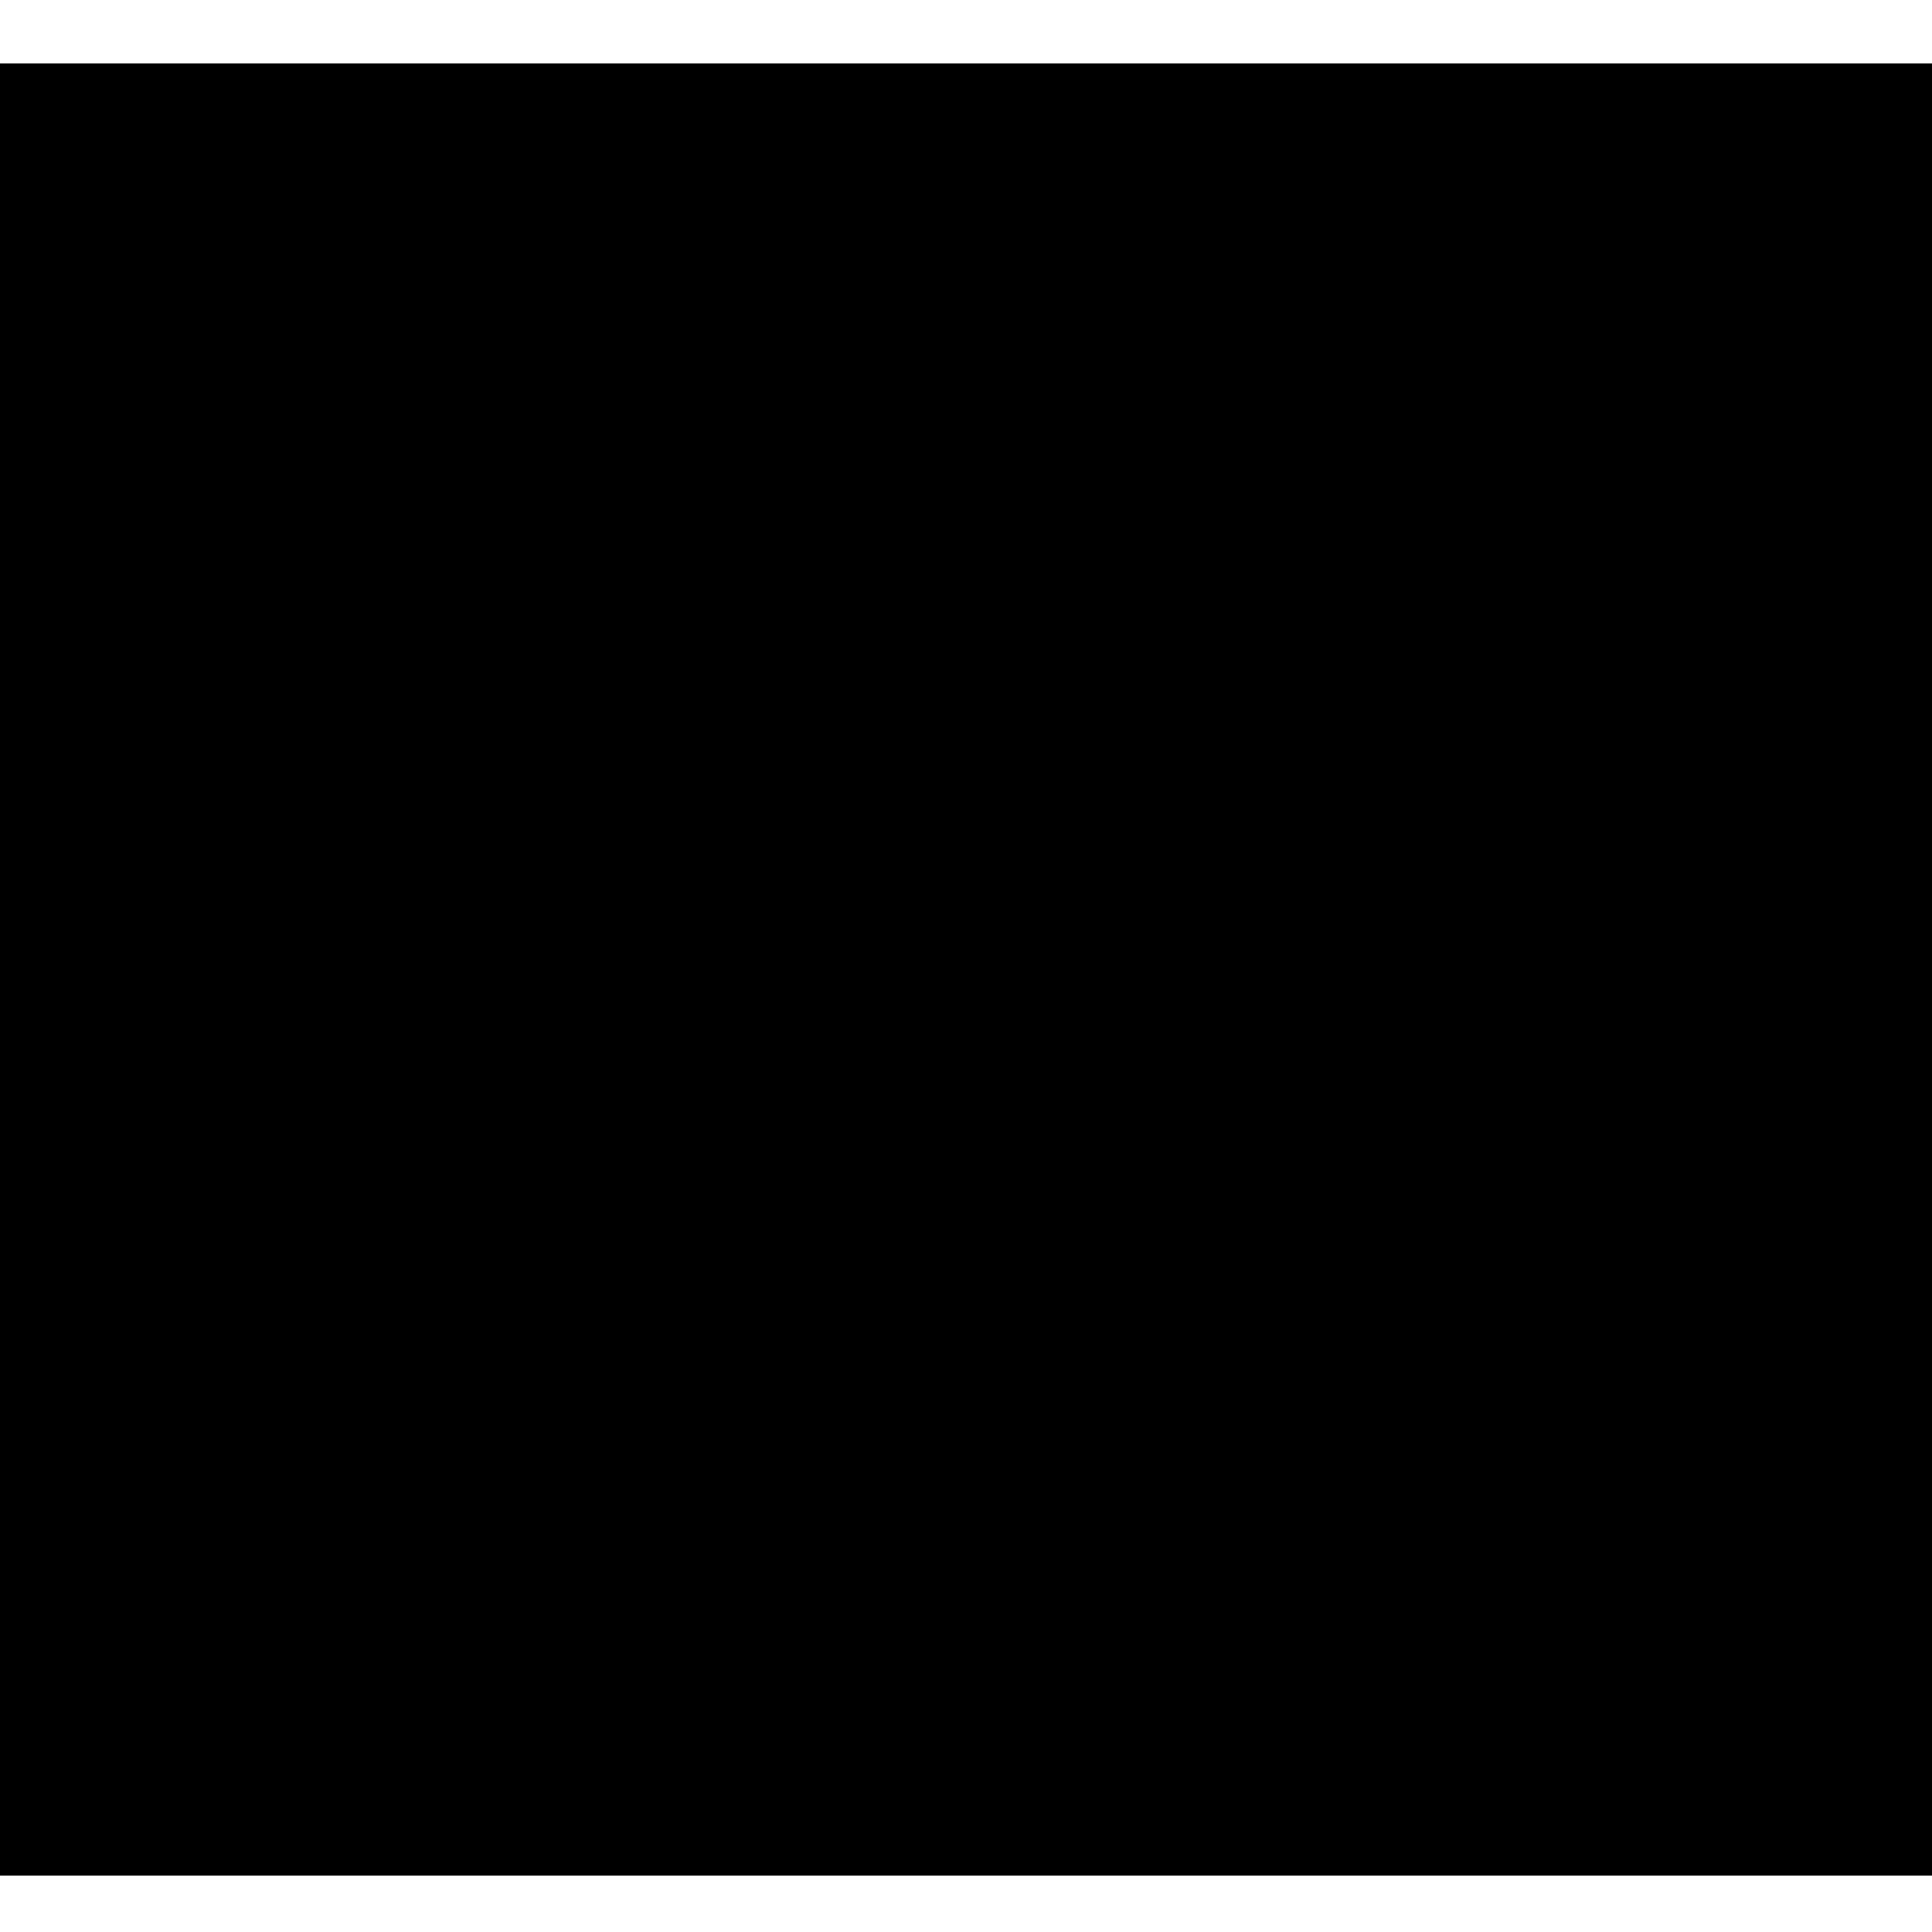
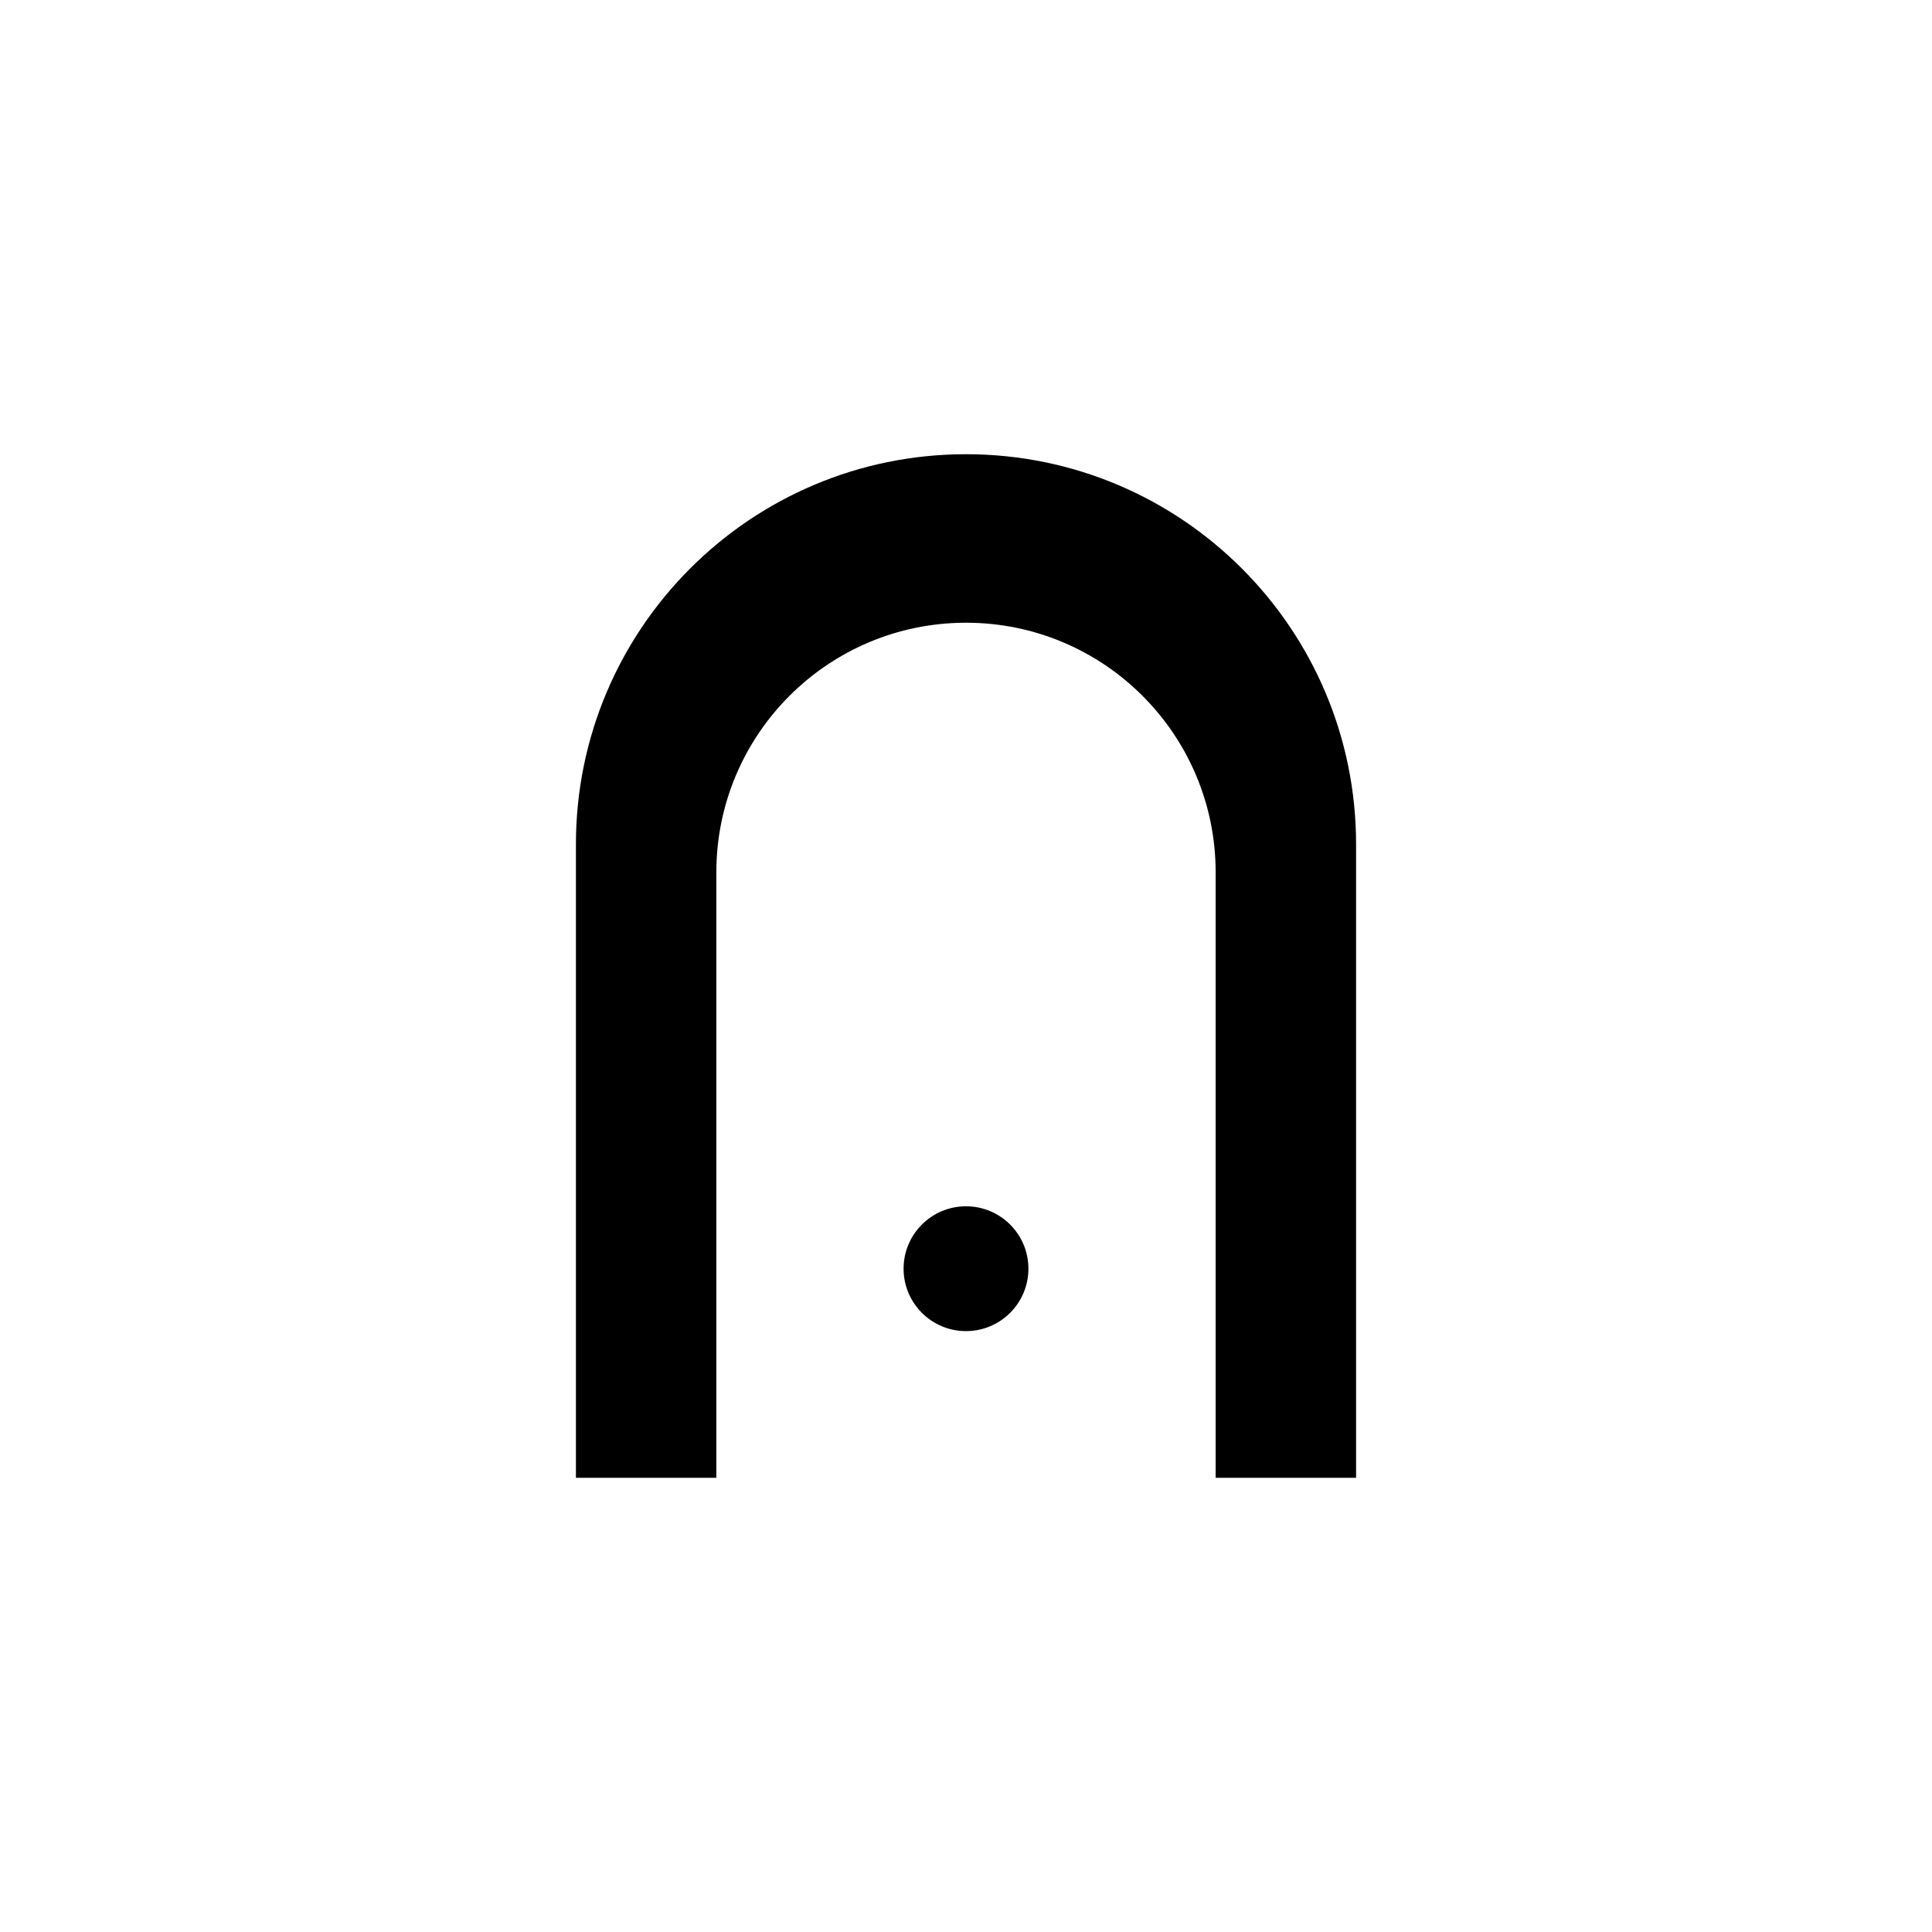
- <svg xmlns="http://www.w3.org/2000/svg" version="1.0" width="274pt" height="274pt" viewBox="0 0 274 274" preserveAspectRatio="xMidYMid meet">
-   <g transform="translate(0,274) scale(0.1,-0.1)" fill="#000000" stroke="none">
-     <path d="M0 1365 l0 -1285 1370 0 1370 0 0 1285 0 1285 -1370 0 -1370 0 0 -1285z" />
+ <svg xmlns="http://www.w3.org/2000/svg" viewBox="0 0 1024 1024" width="1024" height="1024">
+   <g transform="translate(0,-36) translate(512,548) scale(0.827) translate(-512,-548)">
+     <path fill="#000000" fill-rule="evenodd" d="M 262 876 L 262 470 A 250 250 0 0 1 762 470 L 762 876 Z              M 352 876 L 352 488 A 160 160 0 0 1 672 488 L 672 876 Z              M 472 742 a 40 40 0 1 0 80 0 a 40 40 0 1 0 -80 0 Z" />
  </g>
</svg>
